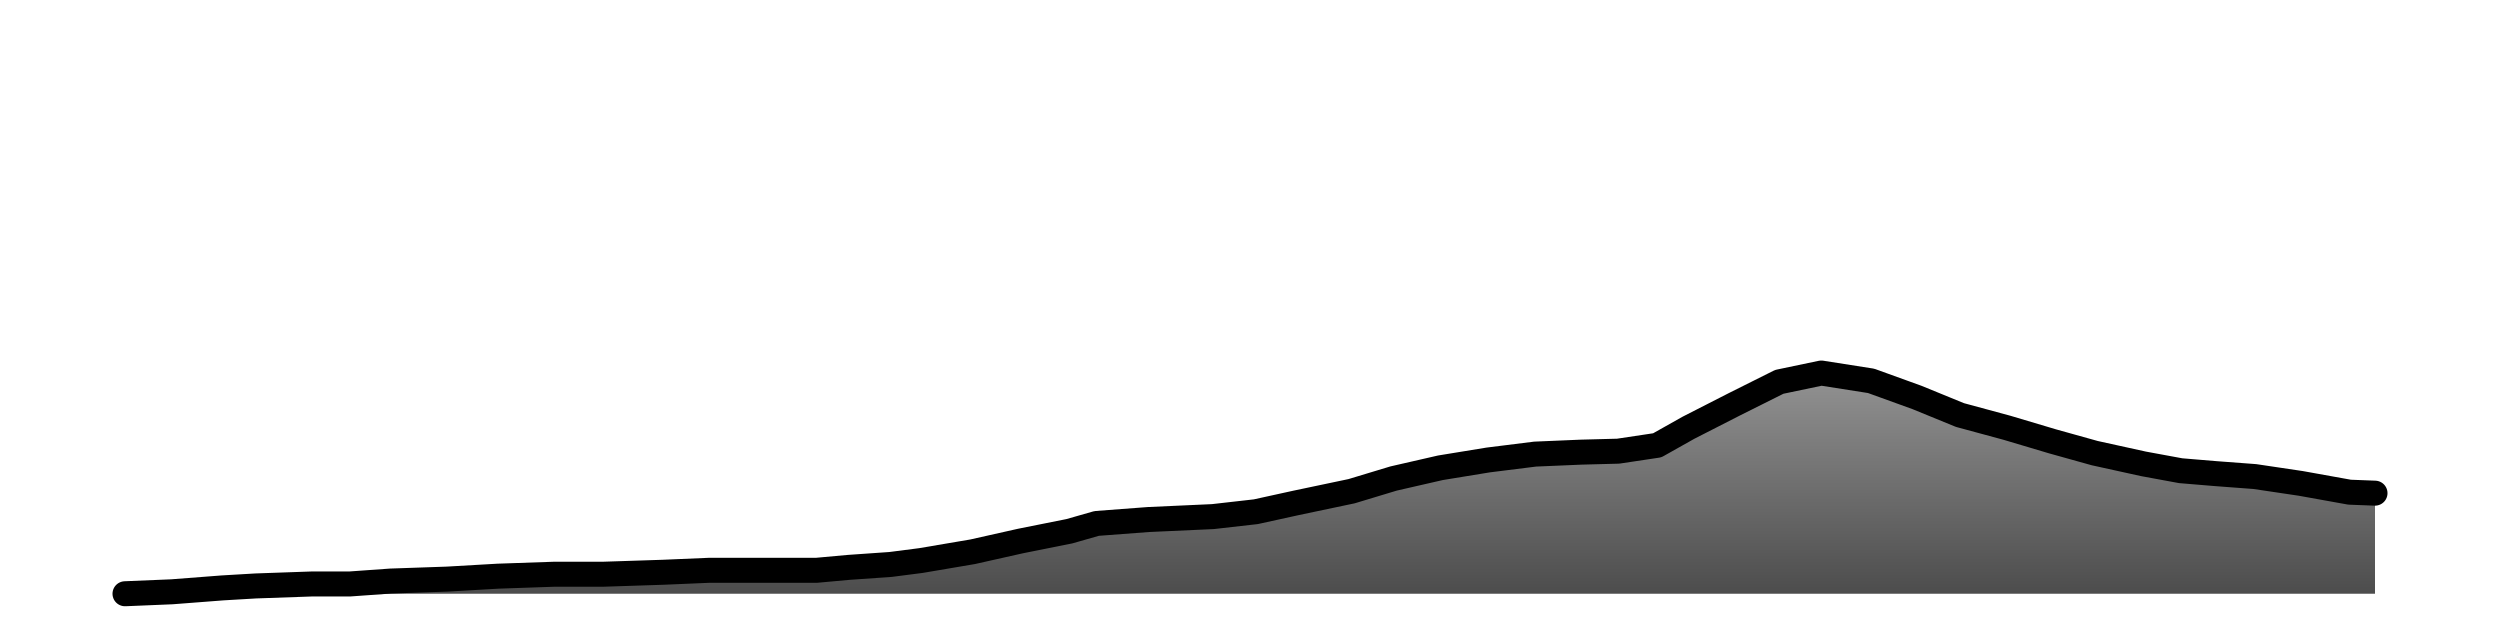
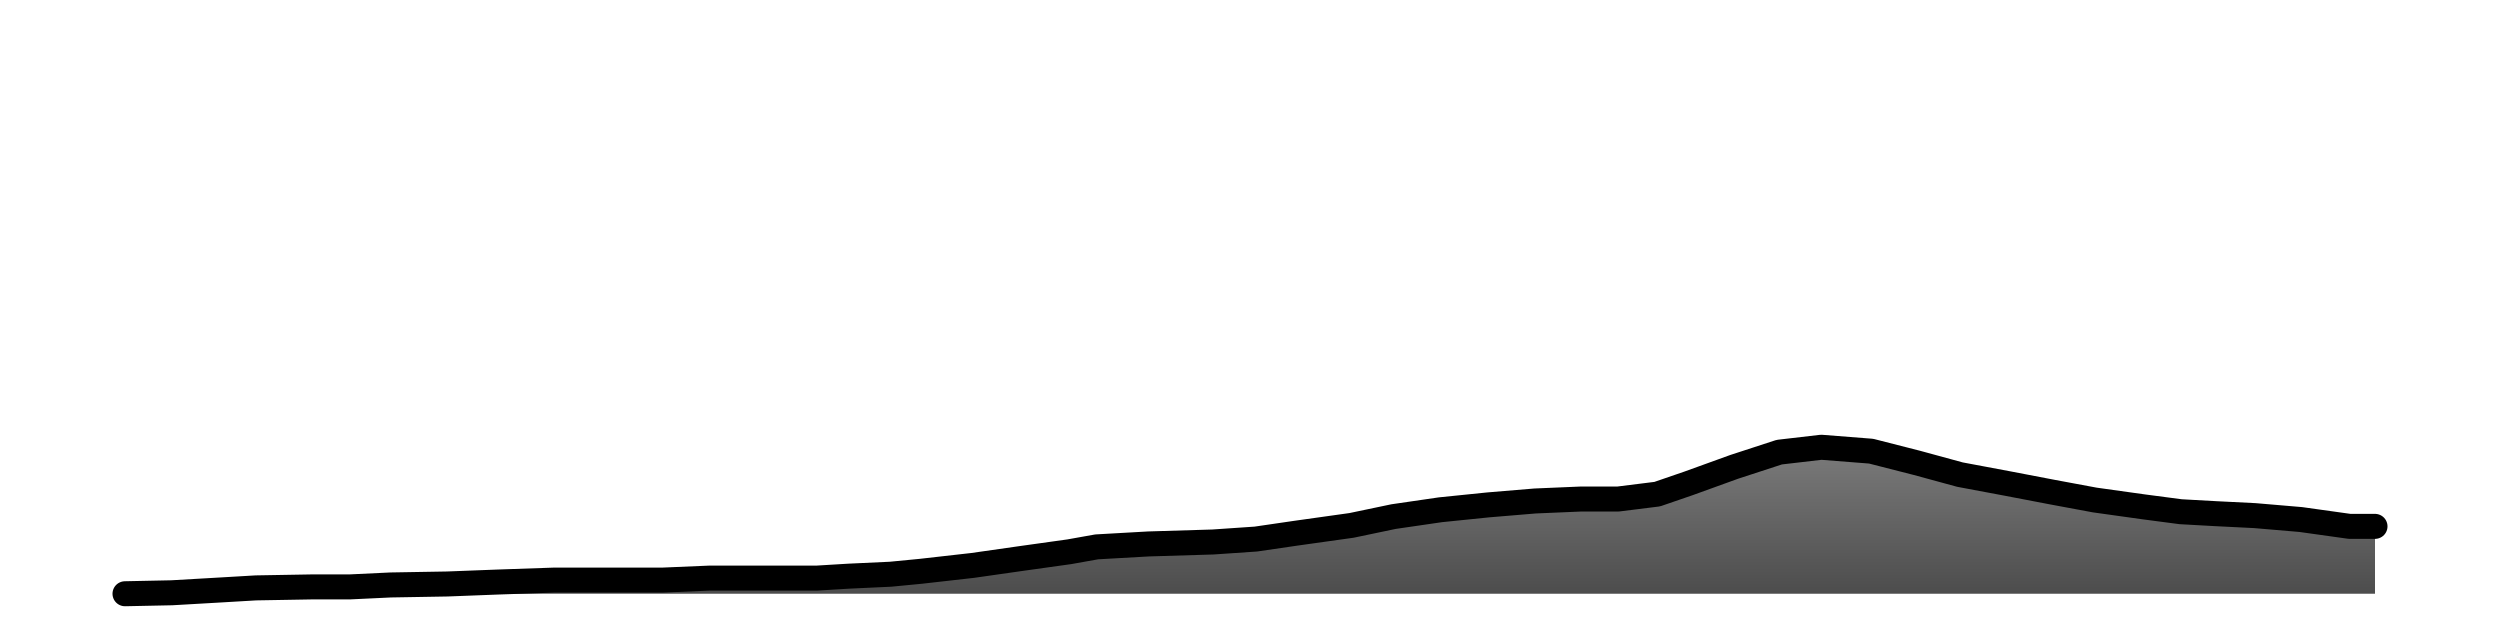
<svg xmlns="http://www.w3.org/2000/svg" width="256" height="64">
  <defs>
    <linearGradient id="g" x1="0" x2="0" y1="3.2" y2="60.8" gradientUnits="userSpaceOnUse">
      <stop offset="0" stop-color="currentColor" stop-opacity="0" />
      <stop offset="1" stop-color="currentColor" stop-opacity="0.7" />
    </linearGradient>
  </defs>
-   <polygon points="12.8,60.8 17.6,60.6 22.8,60.2 26.2,60.0 31.9,59.8 35.8,59.8 40.0,59.5 45.8,59.3 51.0,59.0 56.8,58.8 61.8,58.8 67.9,58.6 72.6,58.4 77.8,58.4 83.6,58.4 86.9,58.1 91.2,57.8 94.3,57.4 99.6,56.5 104.5,55.4 109.5,54.4 112.3,53.6 117.6,53.2 124.2,52.9 128.6,52.4 132.7,51.5 138.4,50.3 142.7,49.0 147.5,47.9 152.4,47.1 157.2,46.5 161.9,46.3 165.7,46.2 169.7,45.6 172.9,43.8 177.6,41.4 182.2,39.1 186.5,38.2 191.6,39.0 196.3,40.7 200.7,42.5 205.5,43.8 210.2,45.2 214.5,46.4 219.5,47.5 223.3,48.2 226.9,48.5 230.9,48.8 235.6,49.5 240.6,50.4 243.2,50.5 243.2,60.8 12.8,60.8" fill="url(#g)" />
-   <polyline points="12.8,60.8 17.6,60.6 22.8,60.2 26.2,60.0 31.9,59.8 35.8,59.8 40.0,59.5 45.8,59.3 51.0,59.0 56.8,58.8 61.8,58.8 67.9,58.6 72.6,58.4 77.8,58.4 83.6,58.4 86.9,58.1 91.2,57.8 94.3,57.4 99.6,56.5 104.5,55.4 109.5,54.4 112.3,53.6 117.6,53.2 124.2,52.9 128.6,52.4 132.7,51.5 138.4,50.3 142.7,49.0 147.5,47.9 152.4,47.1 157.2,46.5 161.9,46.3 165.7,46.2 169.7,45.6 172.9,43.8 177.6,41.4 182.2,39.1 186.5,38.2 191.6,39.0 196.3,40.7 200.7,42.5 205.5,43.8 210.2,45.2 214.5,46.4 219.5,47.5 223.3,48.2 226.9,48.5 230.9,48.8 235.6,49.5 240.6,50.4 243.2,50.5" fill="none" stroke="currentColor" stroke-width="2.56" stroke-linejoin="round" stroke-linecap="round" />
+   <polygon points="12.8,60.8 17.6,60.7 22.8,60.4 26.2,60.2 31.9,60.1 35.8,60.1 40.0,59.9 45.8,59.8 51.0,59.6 56.8,59.4 61.8,59.4 67.9,59.4 72.6,59.2 77.8,59.2 83.6,59.2 86.9,59.0 91.2,58.8 94.3,58.5 99.6,57.9 104.5,57.2 109.5,56.5 112.3,56.0 117.6,55.7 124.2,55.5 128.6,55.2 132.7,54.6 138.4,53.8 142.7,52.9 147.5,52.2 152.4,51.7 157.2,51.3 161.9,51.1 165.7,51.1 169.7,50.6 172.9,49.5 177.6,47.8 182.2,46.3 186.5,45.8 191.6,46.2 196.3,47.4 200.7,48.6 205.5,49.5 210.2,50.4 214.5,51.2 219.5,51.9 223.3,52.4 226.9,52.6 230.9,52.8 235.6,53.2 240.6,53.9 243.2,53.9 243.2,60.8 12.8,60.8" fill="url(#g)" />
+   <polyline points="12.8,60.8 17.6,60.7 22.8,60.4 26.2,60.2 31.9,60.1 35.8,60.1 40.0,59.9 45.8,59.8 51.0,59.6 56.8,59.4 61.8,59.4 67.9,59.4 72.6,59.2 77.8,59.2 83.6,59.2 86.9,59.0 91.2,58.8 94.3,58.5 99.6,57.9 104.5,57.2 109.5,56.5 112.3,56.0 117.6,55.7 124.2,55.5 128.6,55.2 132.7,54.6 138.4,53.8 142.7,52.9 147.5,52.2 152.4,51.7 157.2,51.3 161.9,51.1 165.7,51.1 169.7,50.6 172.9,49.5 177.6,47.8 182.2,46.3 186.5,45.8 191.6,46.2 196.3,47.4 200.7,48.6 205.5,49.5 210.2,50.4 214.5,51.2 219.5,51.9 223.3,52.4 226.9,52.6 230.9,52.8 235.6,53.2 240.6,53.9 243.2,53.9" fill="none" stroke="currentColor" stroke-width="2.56" stroke-linejoin="round" stroke-linecap="round" />
</svg>
